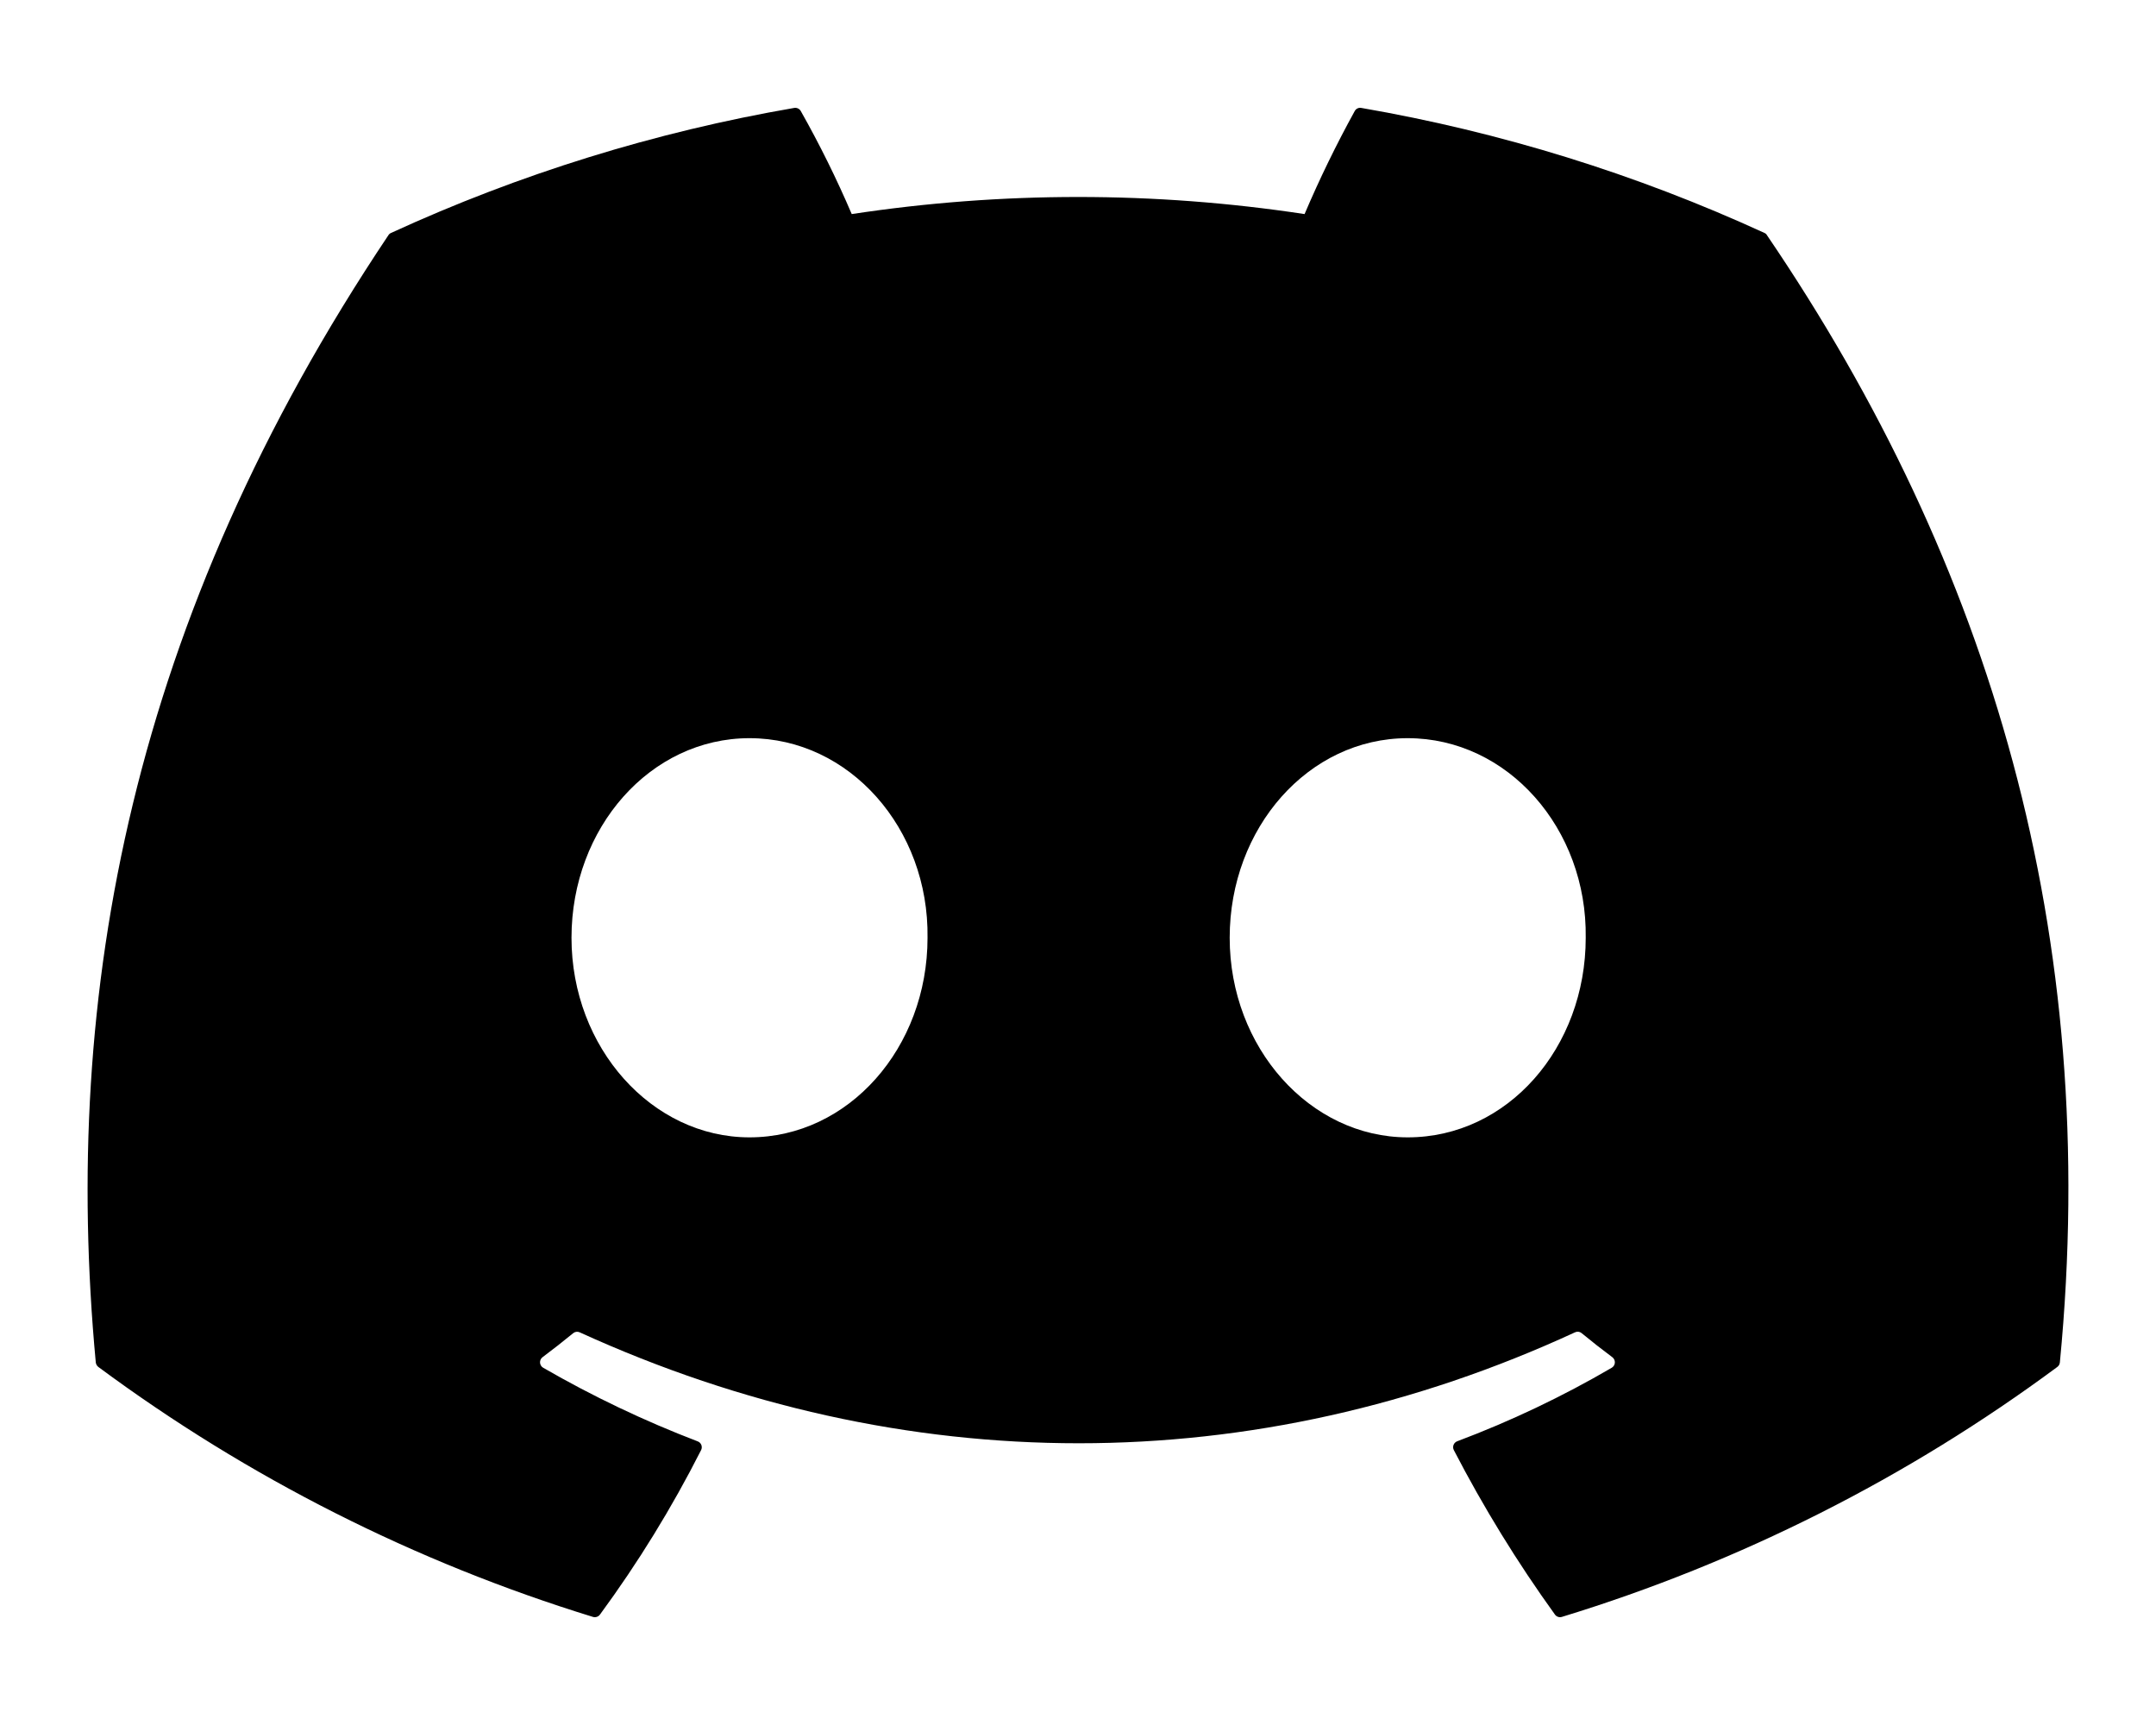
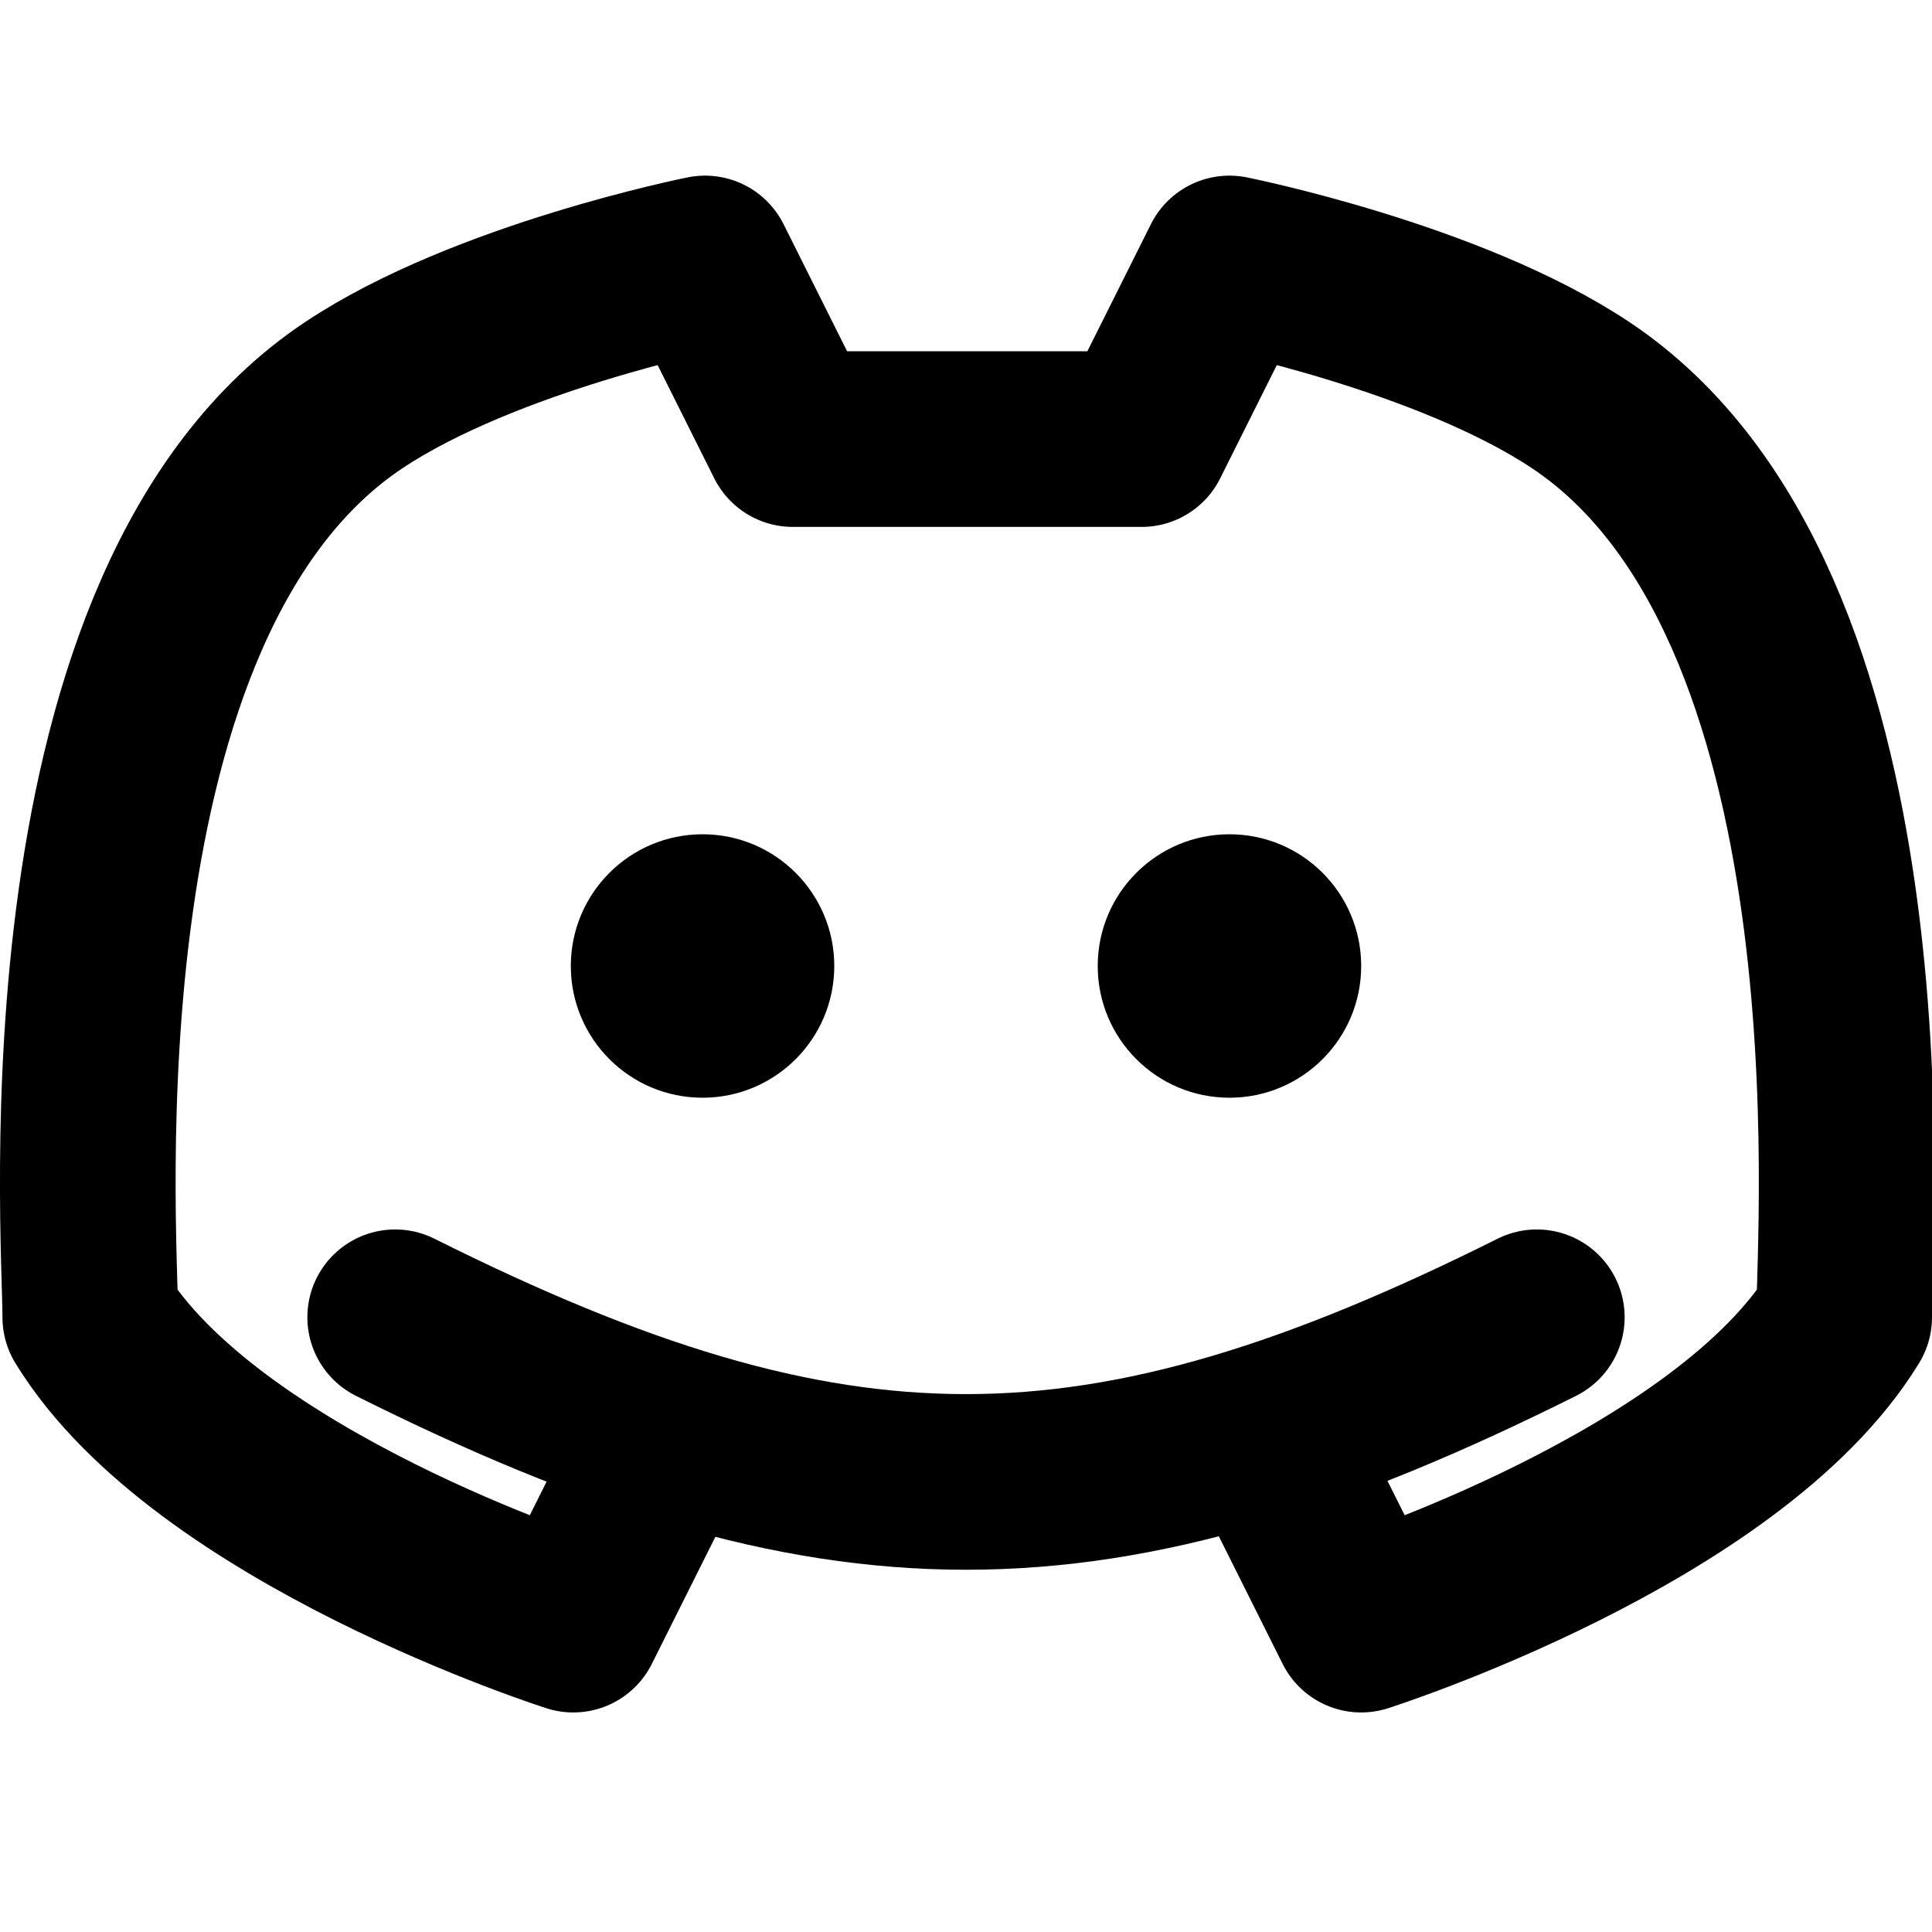
- <svg xmlns="http://www.w3.org/2000/svg" viewBox="0 0 640 512">
-   <path d="M524.531,69.836a1.5,1.5,0,0,0-.764-.7A485.065,485.065,0,0,0,404.081,32.03a1.816,1.816,0,0,0-1.923.91,337.461,337.461,0,0,0-14.9,30.6,447.848,447.848,0,0,0-134.426,0,309.541,309.541,0,0,0-15.135-30.6,1.89,1.89,0,0,0-1.924-.91A483.689,483.689,0,0,0,116.085,69.137a1.712,1.712,0,0,0-.788.676C39.068,183.651,18.186,294.69,28.43,404.354a2.016,2.016,0,0,0,.765,1.375A487.666,487.666,0,0,0,176.02,479.918a1.9,1.9,0,0,0,2.063-.676A348.2,348.2,0,0,0,208.12,430.4a1.86,1.86,0,0,0-1.019-2.588,321.173,321.173,0,0,1-45.868-21.853,1.885,1.885,0,0,1-.185-3.126c3.082-2.309,6.166-4.711,9.109-7.137a1.819,1.819,0,0,1,1.9-.256c96.229,43.917,200.41,43.917,295.5,0a1.812,1.812,0,0,1,1.924.233c2.944,2.426,6.027,4.851,9.132,7.16a1.884,1.884,0,0,1-.162,3.126,301.407,301.407,0,0,1-45.89,21.83,1.875,1.875,0,0,0-1,2.611,391.055,391.055,0,0,0,30.014,48.815,1.864,1.864,0,0,0,2.063.7A486.048,486.048,0,0,0,610.7,405.729a1.882,1.882,0,0,0,.765-1.352C623.729,277.594,590.933,167.465,524.531,69.836ZM222.491,337.58c-28.972,0-52.844-26.587-52.844-59.239S193.056,219.1,222.491,219.1c29.665,0,53.306,26.82,52.843,59.239C275.334,310.993,251.924,337.58,222.491,337.58Zm195.38,0c-28.971,0-52.843-26.587-52.843-59.239S388.437,219.1,417.871,219.1c29.667,0,53.307,26.82,52.844,59.239C470.715,310.993,447.538,337.58,417.871,337.58Z" />
+ <svg xmlns="http://www.w3.org/2000/svg" width="72" height="72" viewBox="1 1 22 22">
+   <g fill="currentColor">
+     <circle cx="9" cy="12" r="1.5">
+ 		</circle>
+     <circle cx="15" cy="12" r="1.5">
+ 		</circle>
+   </g>
+   <g fill="none" stroke="currentColor" stroke-linecap="round" stroke-linejoin="round" stroke-width="2">
+     <path d="M15.5 17.5L16.5 19.5C16.5 19.5 20.671 18.172 22 16C22 15 22.53 7.853 19 5.5C17.5 4.5 15 4 15 4L14 6H12M8.528 17.5L7.528 19.5C7.528 19.5 3.357 18.172 2.028 16C2.028 15 1.498 7.853 5.028 5.5C6.528 4.5 9.028 4 9.028 4L10.028 6H12.028">
+ 		</path>
+     <path d="M5.5 16C10.5 18.5 13.5 18.5 18.5 16">
+ 		</path>
+   </g>
</svg>
